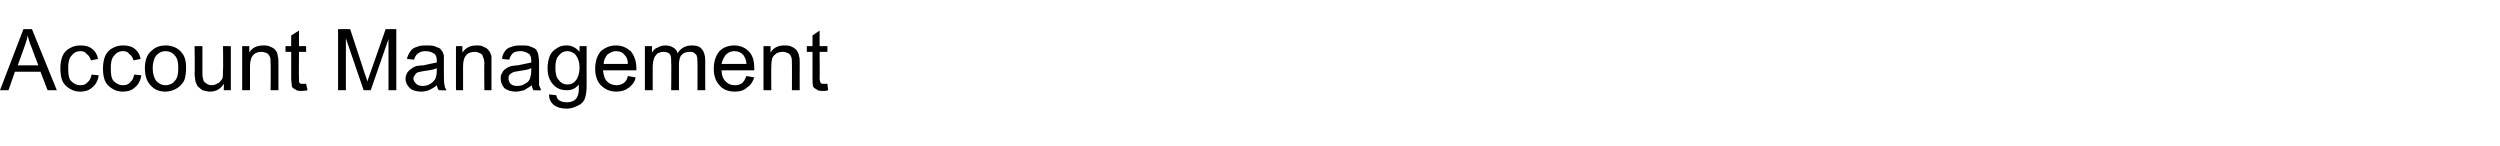
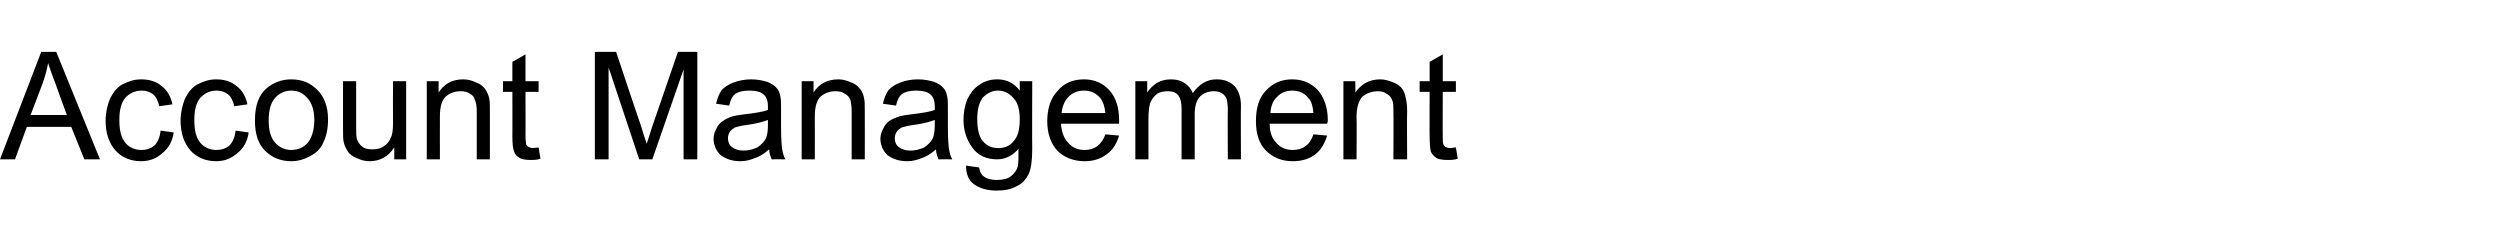
- <svg xmlns="http://www.w3.org/2000/svg" version="1.1" width="352px" height="20.5px" viewBox="0 -4 352 20.5" style="top:-4px">
+ <svg xmlns="http://www.w3.org/2000/svg" version="1.1" width="400.1px" height="39.1px" viewBox="0 -8 400.1 39.1" style="top:-8px">
  <defs />
-   <g id="Polygon5841">
-     <path d="M 0 8.7 L 3.3 0.1 L 4.5 0.1 L 8 8.7 L 6.7 8.7 L 5.7 6.1 L 2.1 6.1 L 1.2 8.7 L 0 8.7 Z M 2.5 5.2 L 5.4 5.2 C 5.4 5.2 4.48 2.83 4.5 2.8 C 4.2 2.1 4 1.5 3.9 1 C 3.8 1.6 3.6 2.1 3.4 2.7 C 3.4 2.69 2.5 5.2 2.5 5.2 Z M 12.9 6.5 C 12.9 6.5 13.9 6.6 13.9 6.6 C 13.8 7.3 13.5 7.9 13 8.3 C 12.6 8.7 12 8.9 11.3 8.9 C 10.5 8.9 9.8 8.6 9.2 8 C 8.7 7.5 8.5 6.7 8.5 5.6 C 8.5 5 8.6 4.4 8.8 3.9 C 9 3.4 9.4 3 9.8 2.8 C 10.3 2.5 10.8 2.4 11.3 2.4 C 12 2.4 12.5 2.5 13 2.9 C 13.4 3.2 13.7 3.7 13.8 4.3 C 13.8 4.3 12.8 4.5 12.8 4.5 C 12.7 4.1 12.5 3.8 12.2 3.6 C 12 3.3 11.7 3.2 11.3 3.2 C 10.8 3.2 10.4 3.4 10.1 3.8 C 9.7 4.2 9.6 4.8 9.6 5.6 C 9.6 6.5 9.7 7.1 10 7.4 C 10.4 7.8 10.8 8 11.3 8 C 11.7 8 12.1 7.9 12.3 7.6 C 12.6 7.4 12.8 7 12.9 6.5 Z M 18.9 6.5 C 18.9 6.5 19.9 6.6 19.9 6.6 C 19.8 7.3 19.5 7.9 19 8.3 C 18.6 8.7 18 8.9 17.3 8.9 C 16.5 8.9 15.8 8.6 15.2 8 C 14.7 7.5 14.5 6.7 14.5 5.6 C 14.5 5 14.6 4.4 14.8 3.9 C 15 3.4 15.4 3 15.8 2.8 C 16.3 2.5 16.8 2.4 17.3 2.4 C 18 2.4 18.5 2.5 19 2.9 C 19.4 3.2 19.7 3.7 19.8 4.3 C 19.8 4.3 18.8 4.5 18.8 4.5 C 18.7 4.1 18.5 3.8 18.2 3.6 C 18 3.3 17.7 3.2 17.3 3.2 C 16.8 3.2 16.4 3.4 16.1 3.8 C 15.7 4.2 15.6 4.8 15.6 5.6 C 15.6 6.5 15.7 7.1 16 7.4 C 16.4 7.8 16.8 8 17.3 8 C 17.7 8 18.1 7.9 18.3 7.6 C 18.6 7.4 18.8 7 18.9 6.5 Z M 20.4 5.6 C 20.4 4.5 20.7 3.6 21.4 3.1 C 21.9 2.6 22.6 2.4 23.3 2.4 C 24.2 2.4 24.9 2.7 25.4 3.2 C 26 3.8 26.2 4.5 26.2 5.5 C 26.2 6.3 26.1 7 25.9 7.4 C 25.6 7.9 25.3 8.2 24.8 8.5 C 24.4 8.7 23.9 8.9 23.3 8.9 C 22.4 8.9 21.7 8.6 21.2 8 C 20.7 7.5 20.4 6.7 20.4 5.6 Z M 21.5 5.6 C 21.5 6.4 21.7 7 22 7.4 C 22.4 7.8 22.8 8 23.3 8 C 23.8 8 24.3 7.8 24.6 7.4 C 25 7 25.1 6.4 25.1 5.6 C 25.1 4.8 25 4.2 24.6 3.8 C 24.3 3.4 23.8 3.2 23.3 3.2 C 22.8 3.2 22.4 3.4 22 3.8 C 21.7 4.2 21.5 4.8 21.5 5.6 Z M 31.5 8.7 C 31.5 8.7 31.55 7.82 31.5 7.8 C 31.1 8.5 30.4 8.9 29.6 8.9 C 29.2 8.9 28.9 8.8 28.5 8.7 C 28.2 8.5 28 8.3 27.8 8.1 C 27.7 7.9 27.6 7.7 27.5 7.4 C 27.5 7.1 27.4 6.8 27.4 6.4 C 27.45 6.37 27.4 2.5 27.4 2.5 L 28.5 2.5 C 28.5 2.5 28.5 5.96 28.5 6 C 28.5 6.5 28.5 6.9 28.6 7.1 C 28.6 7.4 28.8 7.6 29 7.7 C 29.2 7.9 29.5 8 29.8 8 C 30.1 8 30.4 7.9 30.7 7.7 C 31 7.6 31.1 7.3 31.3 7.1 C 31.4 6.8 31.4 6.4 31.4 5.8 C 31.44 5.85 31.4 2.5 31.4 2.5 L 32.5 2.5 L 32.5 8.7 L 31.5 8.7 Z M 34.1 8.7 L 34.1 2.5 L 35.1 2.5 C 35.1 2.5 35.09 3.4 35.1 3.4 C 35.5 2.7 36.2 2.4 37.1 2.4 C 37.4 2.4 37.8 2.4 38.1 2.6 C 38.4 2.7 38.7 2.9 38.8 3.1 C 39 3.3 39.1 3.6 39.1 3.9 C 39.2 4.1 39.2 4.4 39.2 4.9 C 39.2 4.91 39.2 8.7 39.2 8.7 L 38.1 8.7 C 38.1 8.7 38.14 4.95 38.1 5 C 38.1 4.5 38.1 4.2 38 4 C 37.9 3.8 37.8 3.6 37.6 3.5 C 37.4 3.4 37.1 3.3 36.8 3.3 C 36.4 3.3 36 3.4 35.7 3.7 C 35.4 4 35.2 4.5 35.2 5.3 C 35.2 5.34 35.2 8.7 35.2 8.7 L 34.1 8.7 Z M 42.7 7.8 C 42.8 7.8 42.9 7.8 43.1 7.8 C 43.1 7.8 43.3 8.7 43.3 8.7 C 43 8.8 42.7 8.8 42.5 8.8 C 42.1 8.8 41.8 8.8 41.6 8.6 C 41.4 8.5 41.2 8.4 41.1 8.2 C 41.1 8 41 7.5 41 6.9 C 41.01 6.91 41 3.3 41 3.3 L 40.2 3.3 L 40.2 2.5 L 41 2.5 L 41 1 L 42.1 0.3 L 42.1 2.5 L 43.1 2.5 L 43.1 3.3 L 42.1 3.3 C 42.1 3.3 42.06 6.97 42.1 7 C 42.1 7.3 42.1 7.5 42.1 7.6 C 42.2 7.6 42.2 7.7 42.3 7.8 C 42.4 7.8 42.5 7.8 42.7 7.8 C 42.7 7.8 42.7 7.8 42.7 7.8 Z M 47.6 8.7 L 47.6 0.1 L 49.3 0.1 C 49.3 0.1 51.33 6.23 51.3 6.2 C 51.5 6.8 51.7 7.2 51.7 7.5 C 51.8 7.2 52 6.7 52.2 6.1 C 52.2 6.12 54.3 0.1 54.3 0.1 L 55.8 0.1 L 55.8 8.7 L 54.7 8.7 L 54.7 1.5 L 52.2 8.7 L 51.2 8.7 L 48.7 1.4 L 48.7 8.7 L 47.6 8.7 Z M 61.8 8.7 C 61.6 8.5 61.6 8.3 61.5 8 C 61.2 8.3 60.8 8.5 60.4 8.7 C 60.1 8.8 59.7 8.9 59.3 8.9 C 58.6 8.9 58 8.7 57.7 8.4 C 57.3 8 57.1 7.6 57.1 7.1 C 57.1 6.8 57.2 6.5 57.3 6.3 C 57.5 6 57.7 5.8 57.9 5.7 C 58.1 5.5 58.4 5.4 58.6 5.3 C 58.8 5.3 59.2 5.2 59.6 5.2 C 60.4 5 61.1 4.9 61.5 4.8 C 61.5 4.6 61.5 4.6 61.5 4.5 C 61.5 4.1 61.4 3.8 61.2 3.6 C 60.9 3.4 60.5 3.2 60 3.2 C 59.5 3.2 59.1 3.3 58.9 3.5 C 58.6 3.7 58.4 4 58.3 4.4 C 58.3 4.4 57.3 4.3 57.3 4.3 C 57.4 3.8 57.6 3.5 57.8 3.2 C 58 2.9 58.3 2.7 58.7 2.6 C 59.1 2.4 59.6 2.4 60.1 2.4 C 60.6 2.4 61.1 2.4 61.4 2.6 C 61.7 2.7 62 2.8 62.1 3 C 62.3 3.2 62.4 3.5 62.5 3.8 C 62.5 3.9 62.5 4.3 62.5 4.7 C 62.5 4.7 62.5 6.1 62.5 6.1 C 62.5 7.1 62.5 7.7 62.6 8 C 62.6 8.2 62.7 8.5 62.9 8.7 C 62.85 8.74 61.8 8.7 61.8 8.7 C 61.8 8.7 61.75 8.74 61.8 8.7 Z M 61.5 5.6 C 61.1 5.8 60.5 5.9 59.7 6 C 59.3 6.1 59 6.1 58.8 6.2 C 58.6 6.3 58.5 6.4 58.4 6.6 C 58.3 6.7 58.2 6.9 58.2 7.1 C 58.2 7.3 58.4 7.6 58.6 7.8 C 58.8 8 59.1 8.1 59.5 8.1 C 59.9 8.1 60.3 8 60.6 7.8 C 60.9 7.6 61.1 7.4 61.3 7.1 C 61.4 6.8 61.5 6.5 61.5 6 C 61.5 6 61.5 5.6 61.5 5.6 Z M 64.2 8.7 L 64.2 2.5 L 65.1 2.5 C 65.1 2.5 65.1 3.4 65.1 3.4 C 65.6 2.7 66.2 2.4 67.1 2.4 C 67.5 2.4 67.8 2.4 68.1 2.6 C 68.4 2.7 68.7 2.9 68.8 3.1 C 69 3.3 69.1 3.6 69.2 3.9 C 69.2 4.1 69.2 4.4 69.2 4.9 C 69.21 4.91 69.2 8.7 69.2 8.7 L 68.2 8.7 C 68.2 8.7 68.16 4.95 68.2 5 C 68.2 4.5 68.1 4.2 68 4 C 68 3.8 67.8 3.6 67.6 3.5 C 67.4 3.4 67.1 3.3 66.9 3.3 C 66.4 3.3 66 3.4 65.7 3.7 C 65.4 4 65.2 4.5 65.2 5.3 C 65.21 5.34 65.2 8.7 65.2 8.7 L 64.2 8.7 Z M 75.1 8.7 C 75 8.5 74.9 8.3 74.9 8 C 74.5 8.3 74.1 8.5 73.8 8.7 C 73.4 8.8 73 8.9 72.6 8.9 C 71.9 8.9 71.4 8.7 71 8.4 C 70.7 8 70.5 7.6 70.5 7.1 C 70.5 6.8 70.5 6.5 70.7 6.3 C 70.8 6 71 5.8 71.2 5.7 C 71.4 5.5 71.7 5.4 72 5.3 C 72.2 5.3 72.5 5.2 72.9 5.2 C 73.8 5 74.4 4.9 74.8 4.8 C 74.8 4.6 74.8 4.6 74.8 4.5 C 74.8 4.1 74.7 3.8 74.5 3.6 C 74.2 3.4 73.8 3.2 73.3 3.2 C 72.8 3.2 72.4 3.3 72.2 3.5 C 72 3.7 71.8 4 71.7 4.4 C 71.7 4.4 70.7 4.3 70.7 4.3 C 70.7 3.8 70.9 3.5 71.1 3.2 C 71.3 2.9 71.6 2.7 72 2.6 C 72.5 2.4 72.9 2.4 73.5 2.4 C 74 2.4 74.4 2.4 74.8 2.6 C 75.1 2.7 75.3 2.8 75.5 3 C 75.6 3.2 75.8 3.5 75.8 3.8 C 75.8 3.9 75.9 4.3 75.9 4.7 C 75.9 4.7 75.9 6.1 75.9 6.1 C 75.9 7.1 75.9 7.7 75.9 8 C 76 8.2 76.1 8.5 76.2 8.7 C 76.2 8.74 75.1 8.7 75.1 8.7 C 75.1 8.7 75.1 8.74 75.1 8.7 Z M 74.8 5.6 C 74.4 5.8 73.8 5.9 73.1 6 C 72.6 6.1 72.3 6.1 72.2 6.2 C 72 6.3 71.8 6.4 71.7 6.6 C 71.6 6.7 71.6 6.9 71.6 7.1 C 71.6 7.3 71.7 7.6 71.9 7.8 C 72.1 8 72.4 8.1 72.8 8.1 C 73.3 8.1 73.6 8 73.9 7.8 C 74.3 7.6 74.5 7.4 74.6 7.1 C 74.7 6.8 74.8 6.5 74.8 6 C 74.8 6 74.8 5.6 74.8 5.6 Z M 77.3 9.3 C 77.3 9.3 78.3 9.4 78.3 9.4 C 78.4 9.7 78.5 10 78.7 10.1 C 79 10.3 79.3 10.4 79.8 10.4 C 80.3 10.4 80.6 10.3 80.9 10.1 C 81.2 9.9 81.3 9.6 81.4 9.3 C 81.5 9.1 81.5 8.6 81.5 7.9 C 81 8.5 80.5 8.7 79.8 8.7 C 78.9 8.7 78.3 8.4 77.8 7.8 C 77.3 7.2 77.1 6.5 77.1 5.6 C 77.1 5 77.2 4.4 77.4 3.9 C 77.6 3.4 77.9 3.1 78.4 2.8 C 78.8 2.5 79.2 2.4 79.8 2.4 C 80.5 2.4 81.1 2.7 81.6 3.3 C 81.61 3.26 81.6 2.5 81.6 2.5 L 82.6 2.5 C 82.6 2.5 82.58 7.89 82.6 7.9 C 82.6 8.9 82.5 9.5 82.3 10 C 82.1 10.4 81.8 10.7 81.3 10.9 C 80.9 11.1 80.4 11.3 79.8 11.3 C 79 11.3 78.4 11.1 78 10.8 C 77.5 10.4 77.3 9.9 77.3 9.3 Z M 78.2 5.5 C 78.2 6.3 78.3 6.9 78.7 7.3 C 79 7.7 79.4 7.9 79.9 7.9 C 80.4 7.9 80.8 7.7 81.1 7.3 C 81.4 6.9 81.6 6.3 81.6 5.5 C 81.6 4.8 81.4 4.2 81.1 3.8 C 80.8 3.4 80.3 3.2 79.9 3.2 C 79.4 3.2 79 3.4 78.7 3.8 C 78.3 4.2 78.2 4.8 78.2 5.5 Z M 88.4 6.7 C 88.4 6.7 89.5 6.9 89.5 6.9 C 89.4 7.5 89 8 88.6 8.3 C 88.1 8.7 87.5 8.9 86.8 8.9 C 85.9 8.9 85.2 8.6 84.6 8 C 84.1 7.5 83.8 6.7 83.8 5.7 C 83.8 4.6 84.1 3.8 84.6 3.2 C 85.2 2.7 85.9 2.4 86.7 2.4 C 87.6 2.4 88.2 2.7 88.8 3.2 C 89.3 3.8 89.6 4.6 89.6 5.6 C 89.6 5.7 89.6 5.8 89.6 5.9 C 89.6 5.9 84.9 5.9 84.9 5.9 C 85 6.6 85.1 7.1 85.5 7.5 C 85.8 7.8 86.3 8 86.8 8 C 87.2 8 87.5 7.9 87.8 7.7 C 88.1 7.5 88.3 7.2 88.4 6.7 Z M 85 5 C 85 5 88.4 5 88.4 5 C 88.4 4.5 88.3 4.1 88 3.8 C 87.7 3.4 87.3 3.2 86.7 3.2 C 86.3 3.2 85.9 3.4 85.5 3.7 C 85.2 4.1 85 4.5 85 5 Z M 90.8 8.7 L 90.8 2.5 L 91.8 2.5 C 91.8 2.5 91.79 3.39 91.8 3.4 C 92 3.1 92.2 2.8 92.6 2.7 C 92.9 2.5 93.3 2.4 93.7 2.4 C 94.1 2.4 94.5 2.5 94.8 2.7 C 95.1 2.9 95.3 3.1 95.4 3.5 C 95.9 2.7 96.6 2.4 97.4 2.4 C 98 2.4 98.5 2.5 98.8 2.9 C 99.1 3.2 99.3 3.8 99.3 4.5 C 99.28 4.46 99.3 8.7 99.3 8.7 L 98.2 8.7 C 98.2 8.7 98.23 4.82 98.2 4.8 C 98.2 4.4 98.2 4.1 98.1 3.9 C 98.1 3.7 97.9 3.6 97.8 3.5 C 97.6 3.3 97.4 3.3 97.1 3.3 C 96.7 3.3 96.3 3.4 96 3.7 C 95.7 4 95.6 4.5 95.6 5.1 C 95.6 5.12 95.6 8.7 95.6 8.7 L 94.5 8.7 C 94.5 8.7 94.55 4.69 94.5 4.7 C 94.5 4.2 94.5 3.9 94.3 3.6 C 94.1 3.4 93.8 3.3 93.4 3.3 C 93.1 3.3 92.9 3.4 92.6 3.5 C 92.4 3.7 92.2 3.9 92.1 4.2 C 92 4.5 91.9 4.9 91.9 5.5 C 91.9 5.51 91.9 8.7 91.9 8.7 L 90.8 8.7 Z M 105.1 6.7 C 105.1 6.7 106.2 6.9 106.2 6.9 C 106 7.5 105.7 8 105.2 8.3 C 104.8 8.7 104.2 8.9 103.5 8.9 C 102.5 8.9 101.8 8.6 101.3 8 C 100.8 7.5 100.5 6.7 100.5 5.7 C 100.5 4.6 100.8 3.8 101.3 3.2 C 101.8 2.7 102.5 2.4 103.4 2.4 C 104.2 2.4 104.9 2.7 105.4 3.2 C 106 3.8 106.2 4.6 106.2 5.6 C 106.2 5.7 106.2 5.8 106.2 5.9 C 106.2 5.9 101.6 5.9 101.6 5.9 C 101.6 6.6 101.8 7.1 102.2 7.5 C 102.5 7.8 102.9 8 103.5 8 C 103.9 8 104.2 7.9 104.5 7.7 C 104.7 7.5 104.9 7.2 105.1 6.7 Z M 101.6 5 C 101.6 5 105.1 5 105.1 5 C 105.1 4.5 104.9 4.1 104.7 3.8 C 104.4 3.4 103.9 3.2 103.4 3.2 C 102.9 3.2 102.5 3.4 102.2 3.7 C 101.9 4.1 101.7 4.5 101.6 5 Z M 107.5 8.7 L 107.5 2.5 L 108.5 2.5 C 108.5 2.5 108.47 3.4 108.5 3.4 C 108.9 2.7 109.6 2.4 110.4 2.4 C 110.8 2.4 111.2 2.4 111.5 2.6 C 111.8 2.7 112 2.9 112.2 3.1 C 112.3 3.3 112.5 3.6 112.5 3.9 C 112.6 4.1 112.6 4.4 112.6 4.9 C 112.58 4.91 112.6 8.7 112.6 8.7 L 111.5 8.7 C 111.5 8.7 111.52 4.95 111.5 5 C 111.5 4.5 111.5 4.2 111.4 4 C 111.3 3.8 111.2 3.6 111 3.5 C 110.8 3.4 110.5 3.3 110.2 3.3 C 109.8 3.3 109.4 3.4 109.1 3.7 C 108.7 4 108.6 4.5 108.6 5.3 C 108.57 5.34 108.6 8.7 108.6 8.7 L 107.5 8.7 Z M 116 7.8 C 116.2 7.8 116.3 7.8 116.5 7.8 C 116.5 7.8 116.6 8.7 116.6 8.7 C 116.4 8.8 116.1 8.8 115.9 8.8 C 115.5 8.8 115.2 8.8 115 8.6 C 114.8 8.5 114.6 8.4 114.5 8.2 C 114.4 8 114.4 7.5 114.4 6.9 C 114.39 6.91 114.4 3.3 114.4 3.3 L 113.6 3.3 L 113.6 2.5 L 114.4 2.5 L 114.4 1 L 115.4 0.3 L 115.4 2.5 L 116.5 2.5 L 116.5 3.3 L 115.4 3.3 C 115.4 3.3 115.44 6.97 115.4 7 C 115.4 7.3 115.5 7.5 115.5 7.6 C 115.5 7.6 115.6 7.7 115.7 7.8 C 115.8 7.8 115.9 7.8 116 7.8 C 116 7.8 116 7.8 116 7.8 Z " stroke="none" fill="#000" />
+   <g id="Polygon6015">
+     <path d="M 0 17.5 L 6.6 0.3 L 9 0.3 L 16 17.5 L 13.5 17.5 L 11.4 12.3 L 4.3 12.3 L 2.4 17.5 L 0 17.5 Z M 4.9 10.4 L 10.7 10.4 C 10.7 10.4 8.95 5.66 9 5.7 C 8.4 4.2 8 3 7.7 2.1 C 7.5 3.2 7.2 4.3 6.8 5.4 C 6.81 5.38 4.9 10.4 4.9 10.4 Z M 25.7 12.9 C 25.7 12.9 27.8 13.2 27.8 13.2 C 27.6 14.6 27 15.7 26 16.5 C 25.1 17.3 24 17.8 22.6 17.8 C 20.9 17.8 19.5 17.2 18.5 16.1 C 17.5 15 16.9 13.4 16.9 11.3 C 16.9 10 17.2 8.8 17.6 7.8 C 18.1 6.8 18.7 6 19.6 5.5 C 20.6 5 21.5 4.7 22.6 4.7 C 24 4.7 25.1 5.1 25.9 5.8 C 26.8 6.5 27.3 7.4 27.6 8.7 C 27.6 8.7 25.5 9 25.5 9 C 25.3 8.2 25 7.5 24.5 7.1 C 24 6.7 23.4 6.5 22.7 6.5 C 21.6 6.5 20.8 6.9 20.1 7.6 C 19.4 8.4 19.1 9.6 19.1 11.2 C 19.1 12.9 19.4 14.1 20.1 14.9 C 20.7 15.6 21.6 16 22.6 16 C 23.4 16 24.1 15.8 24.7 15.3 C 25.2 14.8 25.6 14 25.7 12.9 Z M 37.7 12.9 C 37.7 12.9 39.8 13.2 39.8 13.2 C 39.6 14.6 39 15.7 38 16.5 C 37.1 17.3 36 17.8 34.6 17.8 C 32.9 17.8 31.5 17.2 30.5 16.1 C 29.5 15 28.9 13.4 28.9 11.3 C 28.9 10 29.2 8.8 29.6 7.8 C 30.1 6.8 30.7 6 31.6 5.5 C 32.6 5 33.5 4.7 34.6 4.7 C 36 4.7 37.1 5.1 37.9 5.8 C 38.8 6.5 39.3 7.4 39.6 8.7 C 39.6 8.7 37.5 9 37.5 9 C 37.3 8.2 37 7.5 36.5 7.1 C 36 6.7 35.4 6.5 34.7 6.5 C 33.6 6.5 32.8 6.9 32.1 7.6 C 31.4 8.4 31.1 9.6 31.1 11.2 C 31.1 12.9 31.4 14.1 32.1 14.9 C 32.7 15.6 33.6 16 34.6 16 C 35.4 16 36.1 15.8 36.7 15.3 C 37.2 14.8 37.6 14 37.7 12.9 Z M 40.8 11.3 C 40.8 8.9 41.4 7.2 42.7 6.1 C 43.8 5.2 45.1 4.7 46.6 4.7 C 48.4 4.7 49.7 5.3 50.8 6.4 C 51.9 7.5 52.5 9.1 52.5 11.1 C 52.5 12.7 52.2 13.9 51.7 14.9 C 51.3 15.8 50.6 16.5 49.6 17 C 48.7 17.5 47.7 17.8 46.6 17.8 C 44.9 17.8 43.5 17.2 42.4 16.1 C 41.3 15 40.8 13.4 40.8 11.3 Z M 43 11.3 C 43 12.8 43.3 14 44 14.8 C 44.7 15.6 45.6 16 46.6 16 C 47.7 16 48.6 15.6 49.3 14.8 C 49.9 14 50.3 12.8 50.3 11.2 C 50.3 9.6 49.9 8.5 49.2 7.7 C 48.5 6.9 47.7 6.5 46.6 6.5 C 45.6 6.5 44.7 6.9 44 7.7 C 43.3 8.5 43 9.7 43 11.3 Z M 63.1 17.5 C 63.1 17.5 63.09 15.64 63.1 15.6 C 62.1 17.1 60.8 17.8 59.1 17.8 C 58.4 17.8 57.7 17.6 57.1 17.3 C 56.5 17.1 56 16.7 55.7 16.3 C 55.4 15.8 55.1 15.3 55 14.7 C 54.9 14.3 54.9 13.6 54.9 12.7 C 54.89 12.74 54.9 5 54.9 5 L 57 5 C 57 5 57 11.93 57 11.9 C 57 13 57 13.8 57.1 14.2 C 57.3 14.7 57.5 15.1 58 15.5 C 58.4 15.8 58.9 15.9 59.6 15.9 C 60.2 15.9 60.8 15.8 61.3 15.5 C 61.9 15.1 62.3 14.7 62.5 14.1 C 62.8 13.6 62.9 12.8 62.9 11.7 C 62.87 11.7 62.9 5 62.9 5 L 65 5 L 65 17.5 L 63.1 17.5 Z M 68.3 17.5 L 68.3 5 L 70.2 5 C 70.2 5 70.18 6.8 70.2 6.8 C 71.1 5.4 72.4 4.7 74.1 4.7 C 74.9 4.7 75.6 4.9 76.2 5.2 C 76.8 5.4 77.3 5.8 77.6 6.2 C 77.9 6.6 78.2 7.2 78.3 7.8 C 78.4 8.2 78.4 8.8 78.4 9.8 C 78.4 9.82 78.4 17.5 78.4 17.5 L 76.3 17.5 C 76.3 17.5 76.29 9.9 76.3 9.9 C 76.3 9 76.2 8.4 76 8 C 75.9 7.5 75.6 7.2 75.2 7 C 74.8 6.7 74.3 6.6 73.7 6.6 C 72.8 6.6 72 6.9 71.4 7.4 C 70.7 8 70.4 9.1 70.4 10.7 C 70.39 10.68 70.4 17.5 70.4 17.5 L 68.3 17.5 Z M 85.3 15.7 C 85.5 15.7 85.9 15.6 86.2 15.6 C 86.2 15.6 86.5 17.4 86.5 17.4 C 85.9 17.6 85.4 17.6 84.9 17.6 C 84.2 17.6 83.6 17.5 83.2 17.3 C 82.7 17 82.4 16.7 82.3 16.3 C 82.1 15.9 82 15.1 82 13.8 C 82.02 13.83 82 6.7 82 6.7 L 80.5 6.7 L 80.5 5 L 82 5 L 82 1.9 L 84.1 0.7 L 84.1 5 L 86.2 5 L 86.2 6.7 L 84.1 6.7 C 84.1 6.7 84.12 13.95 84.1 13.9 C 84.1 14.5 84.2 14.9 84.2 15.1 C 84.3 15.3 84.4 15.4 84.6 15.5 C 84.8 15.6 85 15.7 85.3 15.7 C 85.3 15.7 85.3 15.7 85.3 15.7 Z M 95.2 17.5 L 95.2 0.3 L 98.6 0.3 C 98.6 0.3 102.66 12.46 102.7 12.5 C 103 13.6 103.3 14.4 103.5 15 C 103.7 14.4 104 13.5 104.4 12.2 C 104.39 12.25 108.5 0.3 108.5 0.3 L 111.6 0.3 L 111.6 17.5 L 109.4 17.5 L 109.4 3.1 L 104.4 17.5 L 102.3 17.5 L 97.4 2.8 L 97.4 17.5 L 95.2 17.5 Z M 123.5 17.5 C 123.3 17 123.1 16.5 123.1 15.9 C 122.3 16.6 121.5 17.1 120.8 17.3 C 120.1 17.6 119.3 17.8 118.5 17.8 C 117.1 17.8 116.1 17.4 115.3 16.8 C 114.6 16.1 114.2 15.2 114.2 14.2 C 114.2 13.6 114.4 13 114.7 12.5 C 114.9 12 115.3 11.6 115.8 11.3 C 116.2 11 116.7 10.8 117.3 10.6 C 117.7 10.5 118.3 10.4 119.1 10.3 C 120.8 10.1 122.1 9.9 122.9 9.6 C 122.9 9.3 122.9 9.1 122.9 9 C 122.9 8.2 122.7 7.6 122.3 7.2 C 121.8 6.7 121 6.5 119.9 6.5 C 118.9 6.5 118.2 6.7 117.7 7 C 117.2 7.4 116.9 8 116.7 8.9 C 116.7 8.9 114.6 8.6 114.6 8.6 C 114.8 7.7 115.1 7 115.5 6.4 C 116 5.9 116.6 5.5 117.4 5.2 C 118.2 4.9 119.2 4.7 120.2 4.7 C 121.3 4.7 122.1 4.9 122.8 5.1 C 123.5 5.4 124 5.7 124.3 6.1 C 124.6 6.4 124.8 6.9 124.9 7.5 C 125 7.9 125 8.5 125 9.4 C 125 9.4 125 12.3 125 12.3 C 125 14.2 125.1 15.5 125.2 16 C 125.3 16.5 125.4 17 125.7 17.5 C 125.71 17.47 123.5 17.5 123.5 17.5 C 123.5 17.5 123.5 17.47 123.5 17.5 Z M 122.9 11.2 C 122.1 11.5 121 11.8 119.5 12 C 118.6 12.1 118 12.3 117.6 12.4 C 117.3 12.6 117 12.8 116.8 13.1 C 116.6 13.4 116.5 13.8 116.5 14.1 C 116.5 14.7 116.7 15.2 117.1 15.5 C 117.6 15.9 118.2 16.1 119 16.1 C 119.8 16.1 120.5 15.9 121.2 15.6 C 121.8 15.2 122.3 14.7 122.6 14.1 C 122.8 13.6 122.9 12.9 122.9 12 C 122.9 12 122.9 11.2 122.9 11.2 Z M 128.3 17.5 L 128.3 5 L 130.2 5 C 130.2 5 130.21 6.8 130.2 6.8 C 131.1 5.4 132.4 4.7 134.2 4.7 C 134.9 4.7 135.6 4.9 136.2 5.2 C 136.9 5.4 137.3 5.8 137.6 6.2 C 138 6.6 138.2 7.2 138.3 7.8 C 138.4 8.2 138.4 8.8 138.4 9.8 C 138.42 9.82 138.4 17.5 138.4 17.5 L 136.3 17.5 C 136.3 17.5 136.31 9.9 136.3 9.9 C 136.3 9 136.2 8.4 136.1 8 C 135.9 7.5 135.6 7.2 135.2 7 C 134.8 6.7 134.3 6.6 133.7 6.6 C 132.8 6.6 132 6.9 131.4 7.4 C 130.7 8 130.4 9.1 130.4 10.7 C 130.42 10.68 130.4 17.5 130.4 17.5 L 128.3 17.5 Z M 150.2 17.5 C 150 17 149.8 16.5 149.8 15.9 C 149 16.6 148.2 17.1 147.5 17.3 C 146.8 17.6 146 17.8 145.2 17.8 C 143.8 17.8 142.8 17.4 142 16.8 C 141.3 16.1 140.9 15.2 140.9 14.2 C 140.9 13.6 141.1 13 141.4 12.5 C 141.6 12 142 11.6 142.4 11.3 C 142.9 11 143.4 10.8 144 10.6 C 144.4 10.5 145 10.4 145.8 10.3 C 147.5 10.1 148.8 9.9 149.6 9.6 C 149.6 9.3 149.6 9.1 149.6 9 C 149.6 8.2 149.4 7.6 149 7.2 C 148.5 6.7 147.7 6.5 146.6 6.5 C 145.6 6.5 144.9 6.7 144.4 7 C 143.9 7.4 143.6 8 143.4 8.9 C 143.4 8.9 141.3 8.6 141.3 8.6 C 141.5 7.7 141.8 7 142.2 6.4 C 142.7 5.9 143.3 5.5 144.1 5.2 C 144.9 4.9 145.8 4.7 146.9 4.7 C 148 4.7 148.8 4.9 149.5 5.1 C 150.2 5.4 150.7 5.7 151 6.1 C 151.3 6.4 151.5 6.9 151.6 7.5 C 151.7 7.9 151.7 8.5 151.7 9.4 C 151.7 9.4 151.7 12.3 151.7 12.3 C 151.7 14.2 151.8 15.5 151.9 16 C 152 16.5 152.1 17 152.4 17.5 C 152.4 17.47 150.2 17.5 150.2 17.5 C 150.2 17.5 150.2 17.47 150.2 17.5 Z M 149.6 11.2 C 148.8 11.5 147.7 11.8 146.2 12 C 145.3 12.1 144.7 12.3 144.3 12.4 C 144 12.6 143.7 12.8 143.5 13.1 C 143.3 13.4 143.2 13.8 143.2 14.1 C 143.2 14.7 143.4 15.2 143.8 15.5 C 144.3 15.9 144.9 16.1 145.7 16.1 C 146.5 16.1 147.2 15.9 147.9 15.6 C 148.5 15.2 149 14.7 149.3 14.1 C 149.5 13.6 149.6 12.9 149.6 12 C 149.6 12 149.6 11.2 149.6 11.2 Z M 154.6 18.5 C 154.6 18.5 156.7 18.8 156.7 18.8 C 156.8 19.4 157 19.9 157.4 20.2 C 157.9 20.6 158.6 20.8 159.5 20.8 C 160.5 20.8 161.3 20.6 161.8 20.2 C 162.3 19.8 162.7 19.3 162.9 18.6 C 163 18.1 163 17.2 163 15.8 C 162.1 16.9 160.9 17.5 159.6 17.5 C 157.9 17.5 156.5 16.9 155.6 15.6 C 154.7 14.4 154.2 12.9 154.2 11.2 C 154.2 10 154.4 8.9 154.8 7.9 C 155.3 6.9 155.9 6.1 156.7 5.6 C 157.5 5 158.5 4.7 159.6 4.7 C 161.1 4.7 162.3 5.3 163.2 6.5 C 163.22 6.53 163.2 5 163.2 5 L 165.2 5 C 165.2 5 165.16 15.79 165.2 15.8 C 165.2 17.7 165 19.1 164.6 19.9 C 164.2 20.7 163.6 21.4 162.7 21.8 C 161.8 22.3 160.8 22.5 159.5 22.5 C 158.1 22.5 156.9 22.2 155.9 21.5 C 155 20.9 154.6 19.8 154.6 18.5 Z M 156.4 11 C 156.4 12.7 156.7 13.9 157.3 14.6 C 158 15.4 158.8 15.7 159.8 15.7 C 160.7 15.7 161.6 15.4 162.2 14.6 C 162.9 13.9 163.2 12.7 163.2 11.1 C 163.2 9.6 162.9 8.4 162.2 7.7 C 161.5 6.9 160.7 6.5 159.7 6.5 C 158.8 6.5 158 6.9 157.3 7.6 C 156.7 8.4 156.4 9.5 156.4 11 Z M 176.9 13.5 C 176.9 13.5 179.1 13.7 179.1 13.7 C 178.7 15 178.1 16 177.1 16.7 C 176.2 17.4 175 17.8 173.6 17.8 C 171.8 17.8 170.3 17.2 169.2 16.1 C 168.2 15 167.6 13.4 167.6 11.4 C 167.6 9.3 168.2 7.6 169.3 6.5 C 170.3 5.3 171.7 4.7 173.5 4.7 C 175.1 4.7 176.5 5.3 177.5 6.4 C 178.6 7.6 179.1 9.2 179.1 11.2 C 179.1 11.4 179.1 11.5 179.1 11.8 C 179.1 11.8 169.8 11.8 169.8 11.8 C 169.9 13.2 170.3 14.2 171 14.9 C 171.7 15.7 172.6 16 173.6 16 C 174.4 16 175 15.8 175.6 15.4 C 176.1 15 176.6 14.4 176.9 13.5 Z M 169.9 10.1 C 169.9 10.1 176.9 10.1 176.9 10.1 C 176.8 9 176.5 8.2 176.1 7.7 C 175.4 6.9 174.6 6.5 173.5 6.5 C 172.5 6.5 171.7 6.8 171 7.5 C 170.4 8.1 170 9 169.9 10.1 Z M 181.7 17.5 L 181.7 5 L 183.6 5 C 183.6 5 183.59 6.77 183.6 6.8 C 184 6.2 184.5 5.7 185.1 5.3 C 185.8 4.9 186.5 4.7 187.4 4.7 C 188.3 4.7 189 4.9 189.6 5.3 C 190.2 5.7 190.6 6.2 190.9 6.9 C 191.9 5.5 193.1 4.7 194.7 4.7 C 196 4.7 196.9 5.1 197.6 5.8 C 198.2 6.5 198.6 7.5 198.6 8.9 C 198.56 8.93 198.6 17.5 198.6 17.5 L 196.5 17.5 C 196.5 17.5 196.46 9.63 196.5 9.6 C 196.5 8.8 196.4 8.2 196.3 7.8 C 196.1 7.4 195.9 7.1 195.5 6.9 C 195.2 6.7 194.7 6.6 194.3 6.6 C 193.4 6.6 192.6 6.9 192.1 7.4 C 191.5 8 191.2 9 191.2 10.2 C 191.2 10.24 191.2 17.5 191.2 17.5 L 189.1 17.5 C 189.1 17.5 189.09 9.39 189.1 9.4 C 189.1 8.4 188.9 7.7 188.6 7.3 C 188.2 6.8 187.7 6.6 186.9 6.6 C 186.3 6.6 185.7 6.7 185.2 7 C 184.7 7.4 184.4 7.8 184.1 8.4 C 183.9 9 183.8 9.9 183.8 11 C 183.81 11.02 183.8 17.5 183.8 17.5 L 181.7 17.5 Z M 210.2 13.5 C 210.2 13.5 212.4 13.7 212.4 13.7 C 212 15 211.4 16 210.5 16.7 C 209.6 17.4 208.4 17.8 206.9 17.8 C 205.1 17.8 203.7 17.2 202.6 16.1 C 201.5 15 201 13.4 201 11.4 C 201 9.3 201.5 7.6 202.6 6.5 C 203.7 5.3 205.1 4.7 206.8 4.7 C 208.5 4.7 209.8 5.3 210.9 6.4 C 211.9 7.6 212.5 9.2 212.5 11.2 C 212.5 11.4 212.5 11.5 212.4 11.8 C 212.4 11.8 203.2 11.8 203.2 11.8 C 203.2 13.2 203.6 14.2 204.3 14.9 C 205 15.7 205.9 16 206.9 16 C 207.7 16 208.4 15.8 208.9 15.4 C 209.5 15 209.9 14.4 210.2 13.5 Z M 203.3 10.1 C 203.3 10.1 210.2 10.1 210.2 10.1 C 210.1 9 209.9 8.2 209.4 7.7 C 208.8 6.9 207.9 6.5 206.8 6.5 C 205.9 6.5 205 6.8 204.4 7.5 C 203.7 8.1 203.4 9 203.3 10.1 Z M 215 17.5 L 215 5 L 216.9 5 C 216.9 5 216.94 6.8 216.9 6.8 C 217.9 5.4 219.2 4.7 220.9 4.7 C 221.6 4.7 222.3 4.9 223 5.2 C 223.6 5.4 224.1 5.8 224.4 6.2 C 224.7 6.6 224.9 7.2 225 7.8 C 225.1 8.2 225.2 8.8 225.2 9.8 C 225.15 9.82 225.2 17.5 225.2 17.5 L 223 17.5 C 223 17.5 223.04 9.9 223 9.9 C 223 9 223 8.4 222.8 8 C 222.6 7.5 222.3 7.2 221.9 7 C 221.5 6.7 221 6.6 220.5 6.6 C 219.6 6.6 218.8 6.9 218.1 7.4 C 217.5 8 217.1 9.1 217.1 10.7 C 217.15 10.68 217.1 17.5 217.1 17.5 L 215 17.5 Z M 232.1 15.7 C 232.3 15.7 232.6 15.6 233 15.6 C 233 15.6 233.3 17.4 233.3 17.4 C 232.7 17.6 232.2 17.6 231.7 17.6 C 230.9 17.6 230.3 17.5 229.9 17.3 C 229.5 17 229.2 16.7 229 16.3 C 228.9 15.9 228.8 15.1 228.8 13.8 C 228.77 13.83 228.8 6.7 228.8 6.7 L 227.2 6.7 L 227.2 5 L 228.8 5 L 228.8 1.9 L 230.9 0.7 L 230.9 5 L 233 5 L 233 6.7 L 230.9 6.7 C 230.9 6.7 230.87 13.95 230.9 13.9 C 230.9 14.5 230.9 14.9 231 15.1 C 231.1 15.3 231.2 15.4 231.3 15.5 C 231.5 15.6 231.8 15.7 232.1 15.7 C 232.1 15.7 232.1 15.7 232.1 15.7 Z " stroke="none" fill="#000" />
  </g>
</svg>
